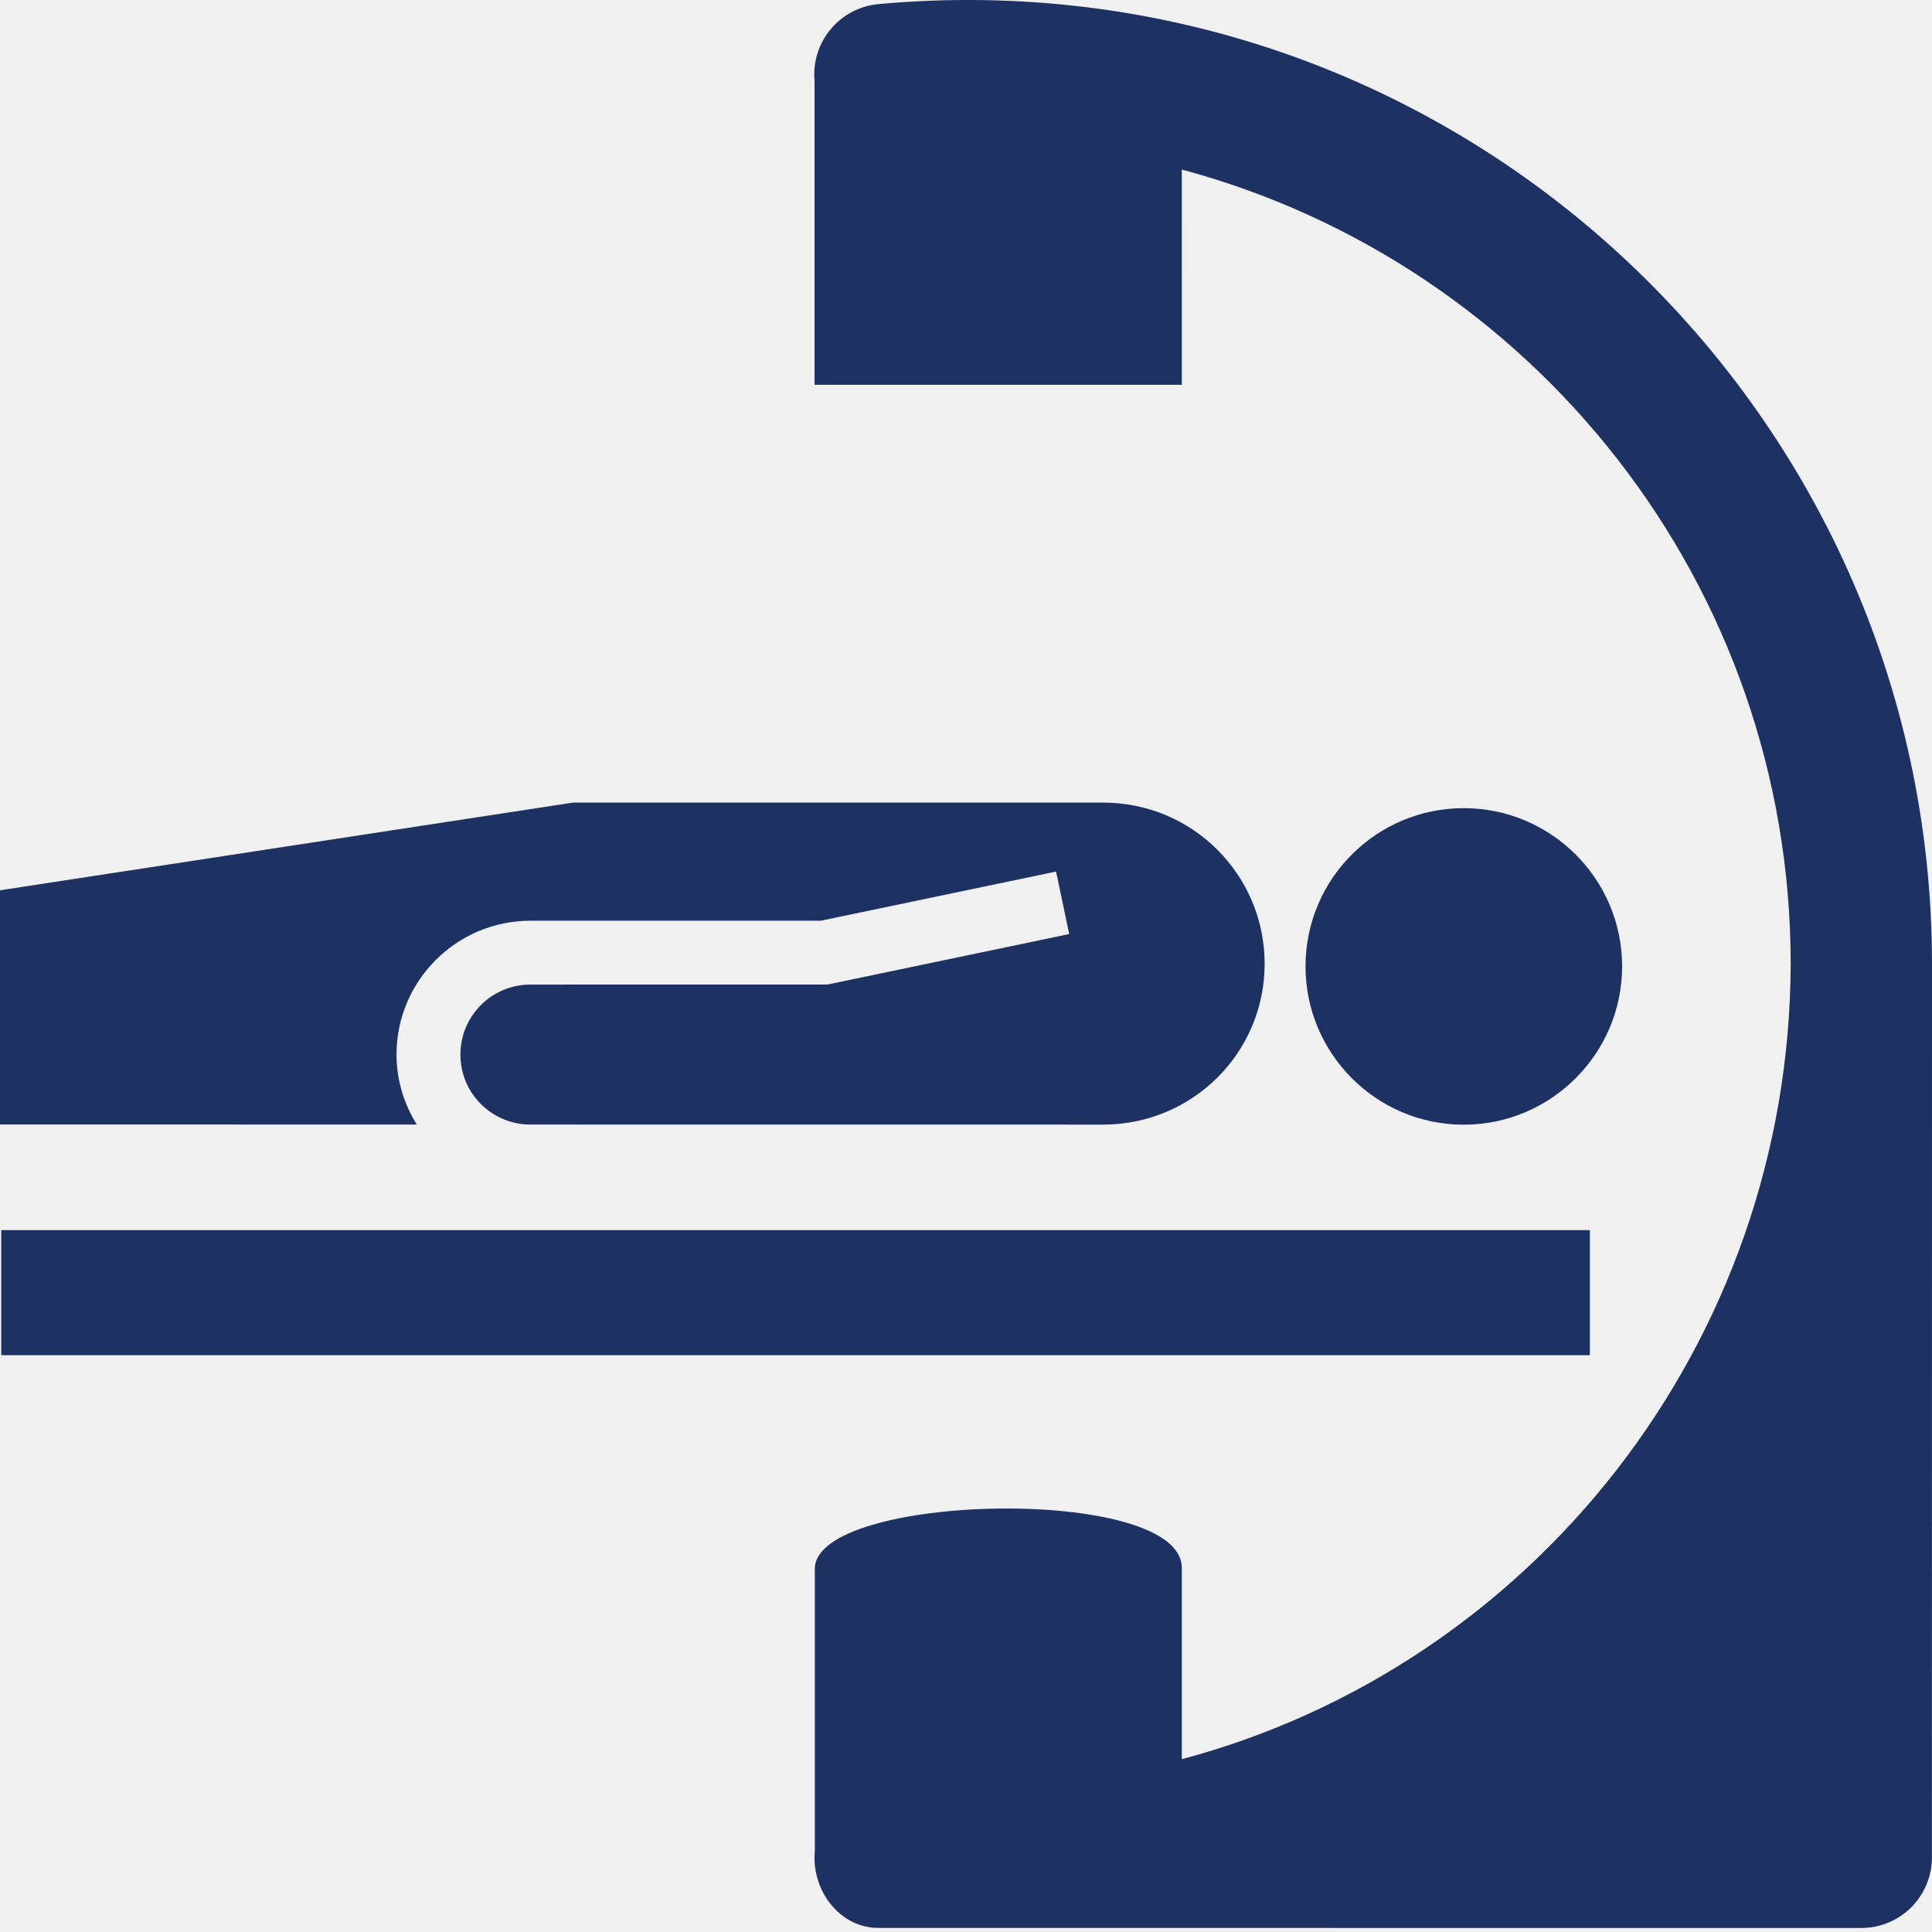
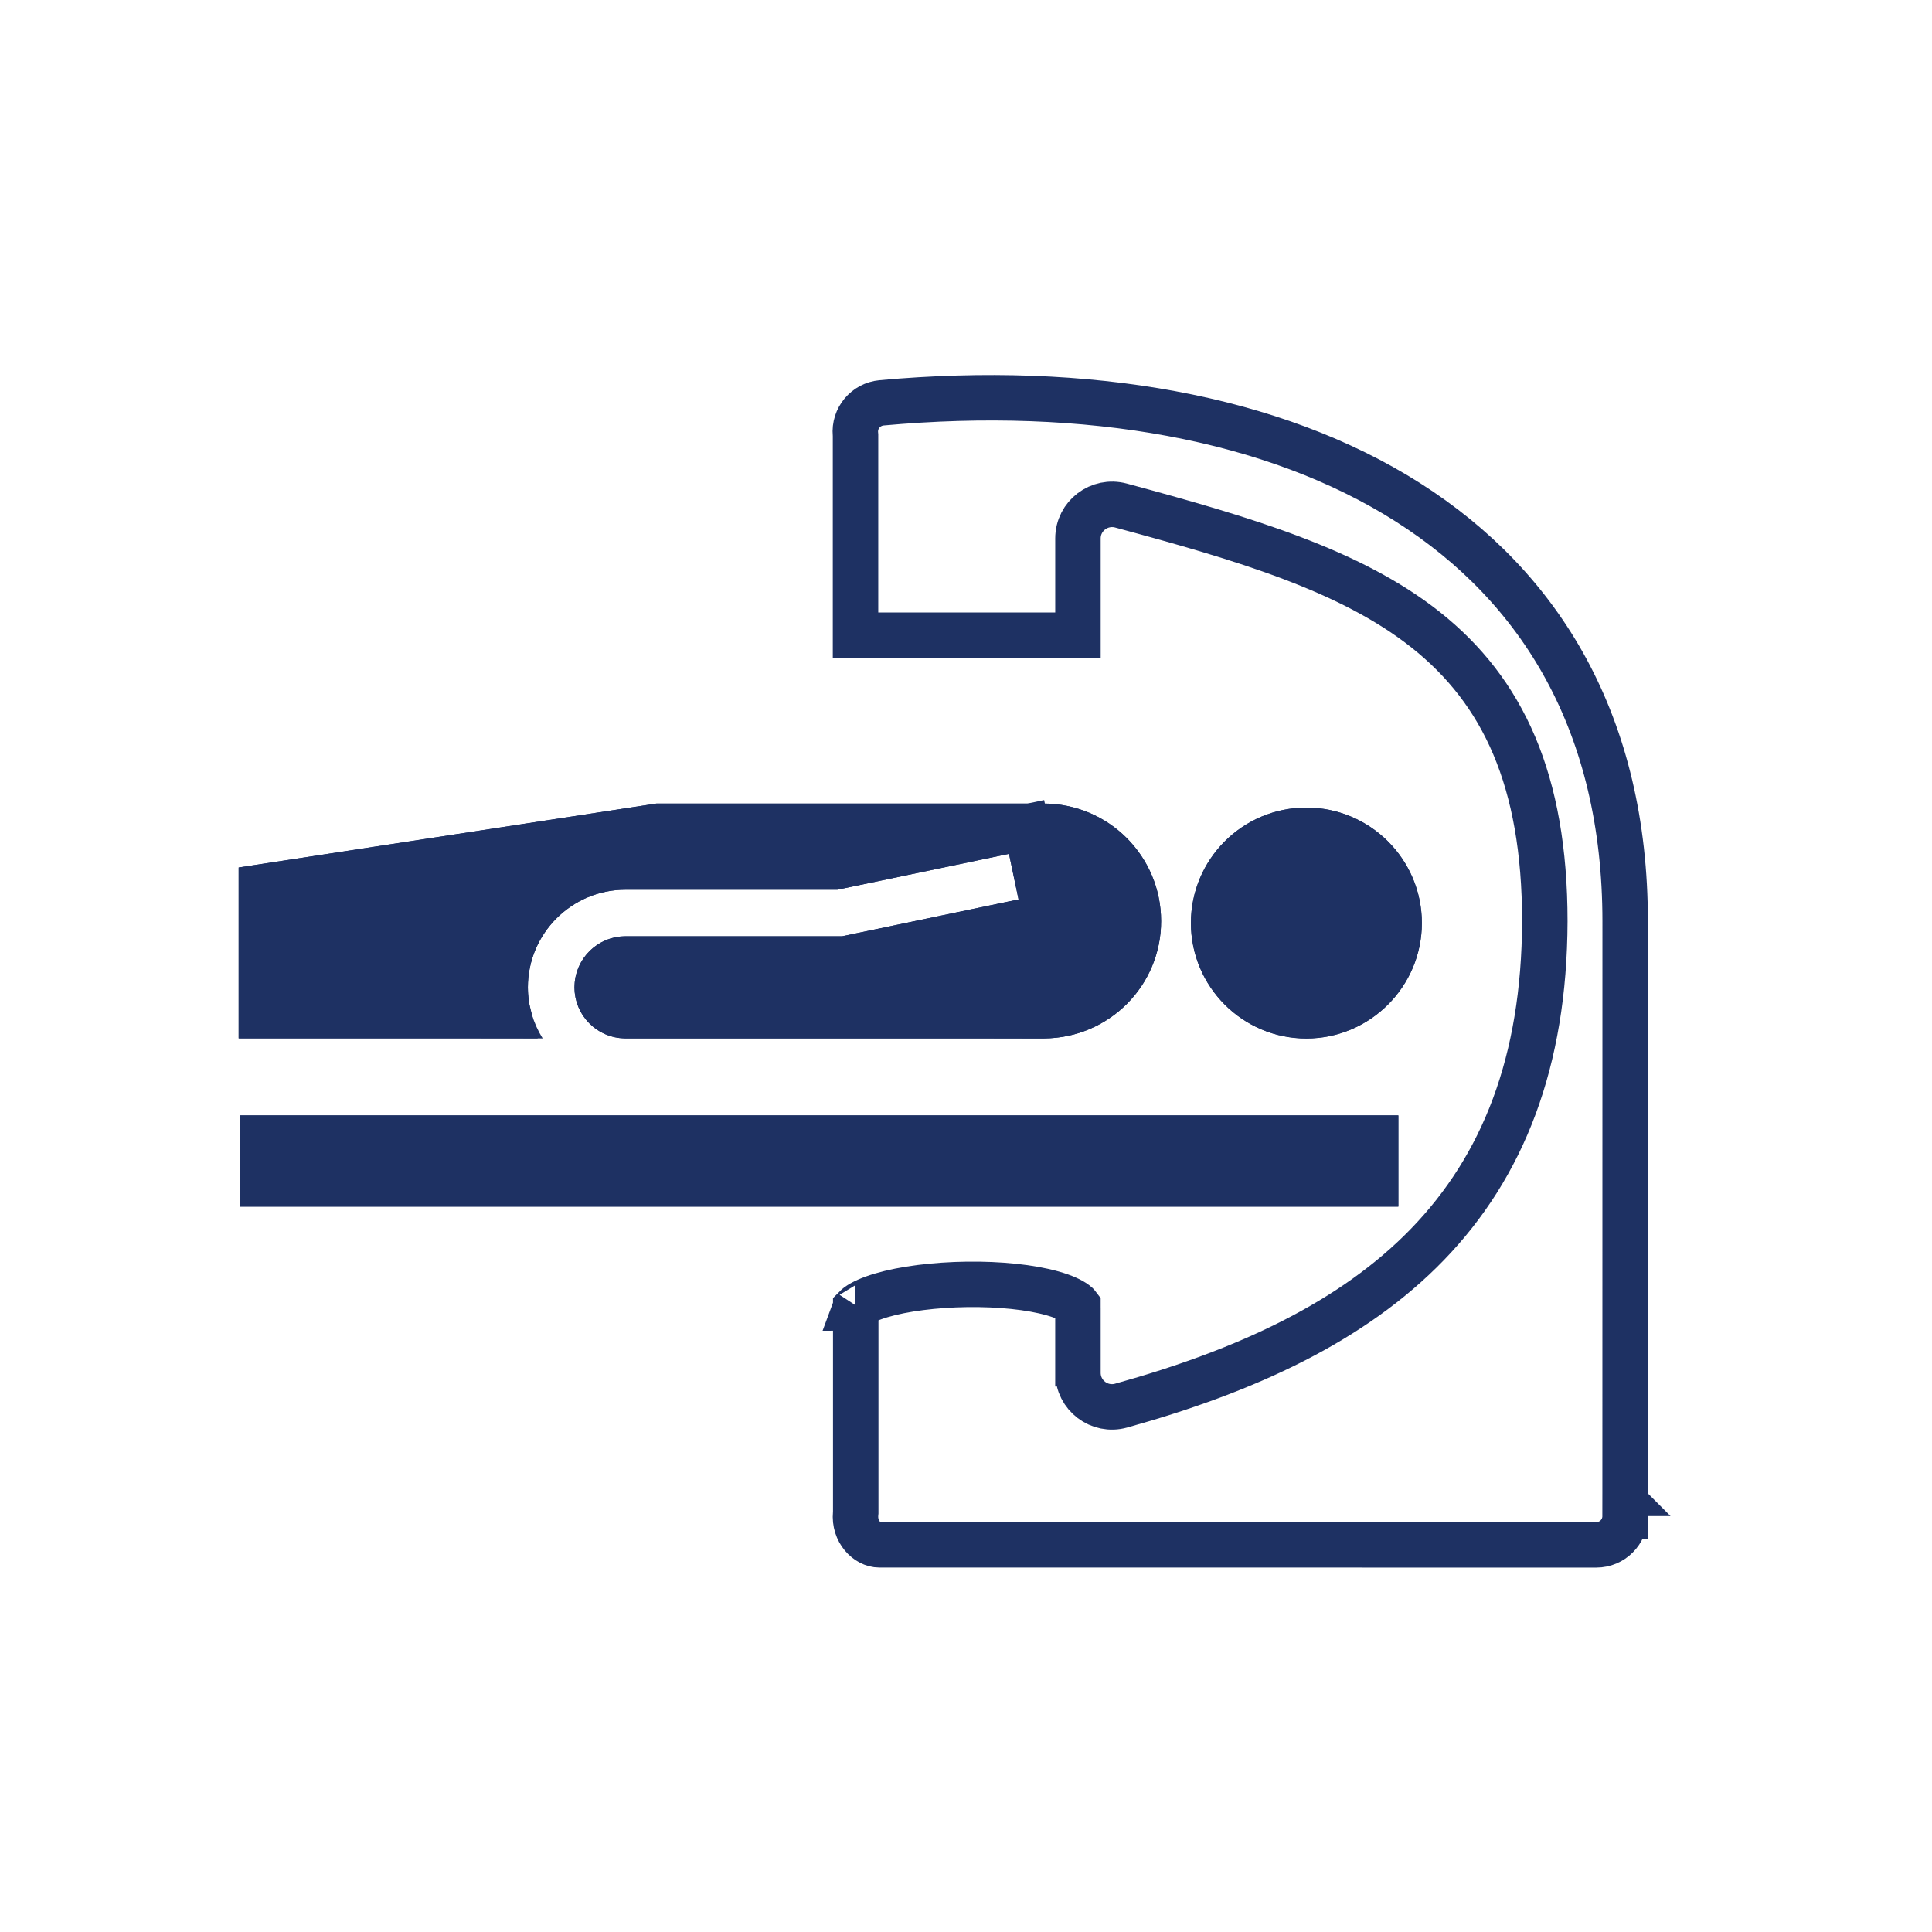
- <svg xmlns="http://www.w3.org/2000/svg" width="158" height="158" viewBox="0 0 158 158" fill="none">
-   <path d="M0.104 100.601H130.02V110.829H0.104V100.601Z" fill="#1E3163" />
-   <path d="M96.647 128.214C96.647 121.399 66.636 122.083 66.636 128.306V151.374C66.337 154.553 68.644 157.667 71.833 157.667C74.207 157.667 152.212 157.672 152.212 157.672C155.407 157.672 157.993 155.09 157.993 151.897C157.993 151.897 158 78.977 158 78.86C158 32.969 118.61 -3.917 71.85 0.334C68.672 0.628 66.326 3.431 66.614 6.616V31.471H96.648L96.649 13.866C125.357 21.565 146.433 47.774 146.444 78.838C146.341 109.881 125.37 136.21 96.649 143.867V128.213L96.647 128.214Z" fill="#1E3163" />
-   <path d="M106.766 79.034C106.766 71.882 112.559 66.092 119.706 66.092C126.841 66.092 132.657 71.882 132.657 79.034C132.657 86.163 126.84 91.978 119.706 91.978C112.559 91.978 106.766 86.162 106.766 79.034Z" fill="#1E3163" />
-   <path d="M90.218 65.637H46.858L0 72.808V91.959L34.083 91.965C33.051 90.295 32.426 88.346 32.426 86.246C32.426 80.208 37.341 75.298 43.375 75.298H67.122L86.367 71.277L87.44 76.388L67.662 80.518L43.376 80.519C40.216 80.519 37.652 83.08 37.652 86.246C37.652 89.384 40.176 91.926 43.301 91.966L90.314 91.971C97.588 91.913 103.422 86.058 103.422 78.82C103.422 71.546 97.535 65.637 90.218 65.637Z" fill="#1E3163" />
+ <svg xmlns="http://www.w3.org/2000/svg" width="170" height="170" viewBox="0 0 170 170" fill="none">
+   <rect width="170" height="170" fill="white" />
+   <path d="M21.081 98.145H123.042V106.172H21.081V98.145Z" fill="#1E3163" />
+   <path d="M104.791 81.219C104.791 75.606 109.338 71.062 114.947 71.062C120.546 71.062 125.111 75.606 125.111 81.219C125.111 86.814 120.545 91.378 114.947 91.378C109.338 91.378 104.791 86.813 104.791 81.219Z" fill="#1E3163" />
+   <path d="M91.804 70.705H57.774L21 76.333V91.363L47.749 91.368C46.939 90.057 46.448 88.527 46.448 86.879C46.448 82.141 50.306 78.287 55.041 78.287H73.678L88.782 75.131L89.624 79.143L74.102 82.384L55.042 82.384C52.562 82.384 50.549 84.394 50.549 86.879C50.549 89.342 52.531 91.337 54.983 91.368L91.88 91.372C97.589 91.327 102.167 86.732 102.167 81.051C102.167 75.342 97.547 70.705 91.804 70.705Z" fill="#1E3163" />
+   <path d="M94.63 114.678C94.758 114.775 94.821 114.842 94.849 114.88V118.568L94.851 118.567V120.799C94.851 122.777 96.738 124.216 98.647 123.684C109.706 120.607 119.036 116.285 125.611 109.49C132.246 102.632 135.89 93.451 135.931 81.072V81.065C135.927 68.65 132.256 60.812 125.441 55.408C118.834 50.169 109.456 47.401 98.636 44.483C96.744 43.973 94.851 45.389 94.851 47.378L94.851 55.891H75.279V38.385V38.295L75.271 38.205C75.145 36.808 76.172 35.576 77.572 35.446C95.644 33.803 112.06 36.69 123.884 44.2C135.605 51.645 143 63.74 143 81.083L142.998 107.277L142.996 125.241L142.995 131.158L142.995 132.816L142.995 133.253L142.995 133.365V133.393V133.4V133.402C142.995 133.403 142.995 133.403 144.995 133.403L142.995 133.403V133.403C142.995 134.802 141.863 135.935 140.458 135.935V136.47C140.458 135.935 140.458 135.935 140.458 135.935H140.456H140.447H140.414L140.283 135.935L139.77 135.935L137.824 135.935L130.864 135.934L109.616 135.933L77.375 135.931C76.302 135.931 75.139 134.766 75.288 133.18L75.297 133.086V132.992V115.039C75.333 115.002 75.394 114.948 75.49 114.877C75.871 114.599 76.544 114.278 77.544 113.982C79.521 113.397 82.269 113.052 85.099 113.015C87.932 112.978 90.667 113.254 92.624 113.809C93.614 114.089 94.267 114.403 94.63 114.678ZM75.248 115.098C75.248 115.098 75.25 115.093 75.258 115.083C75.253 115.093 75.249 115.098 75.248 115.098ZM44.448 86.879C44.448 87.74 44.556 88.573 44.754 89.367L23 89.363V78.05L57.926 72.705H91.804C96.442 72.705 100.167 76.447 100.167 81.051V81.051C100.167 85.623 96.487 89.332 91.872 89.372L54.998 89.368C53.641 89.345 52.549 88.24 52.549 86.879C52.549 85.499 53.667 84.384 55.042 84.384L74.102 84.384L74.309 84.384L74.511 84.342L90.032 81.1L91.992 80.691L91.581 78.732L90.739 74.72L90.329 72.765L88.373 73.174L73.472 76.287H55.041C49.202 76.287 44.448 81.036 44.448 86.879ZM23.081 100.145H121.042V104.172H23.081V100.145ZM106.791 81.219C106.791 76.711 110.442 73.062 114.947 73.062C119.446 73.062 123.111 76.714 123.111 81.219C123.111 85.709 119.442 89.378 114.947 89.378C110.445 89.378 106.791 85.711 106.791 81.219Z" stroke="#1E3163" stroke-width="4" />
</svg>
